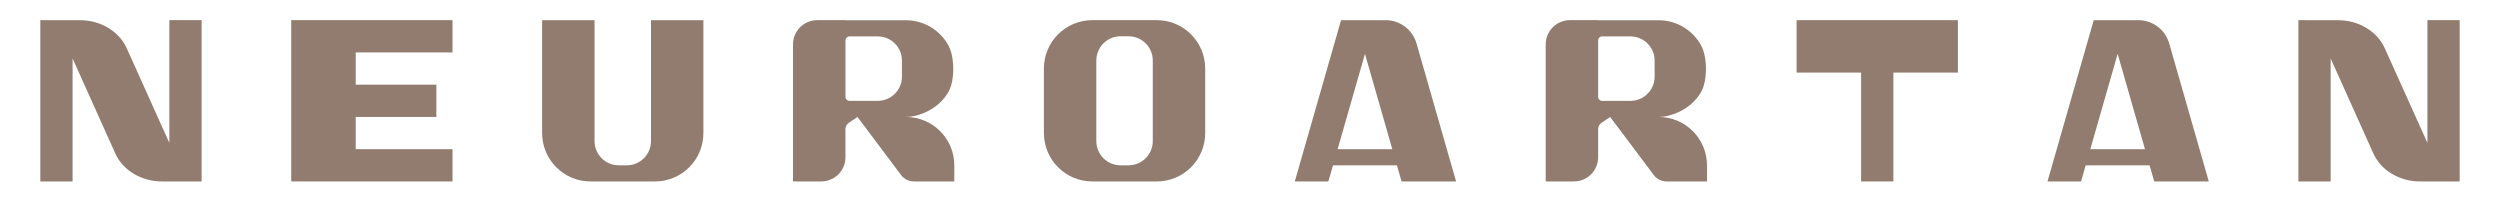
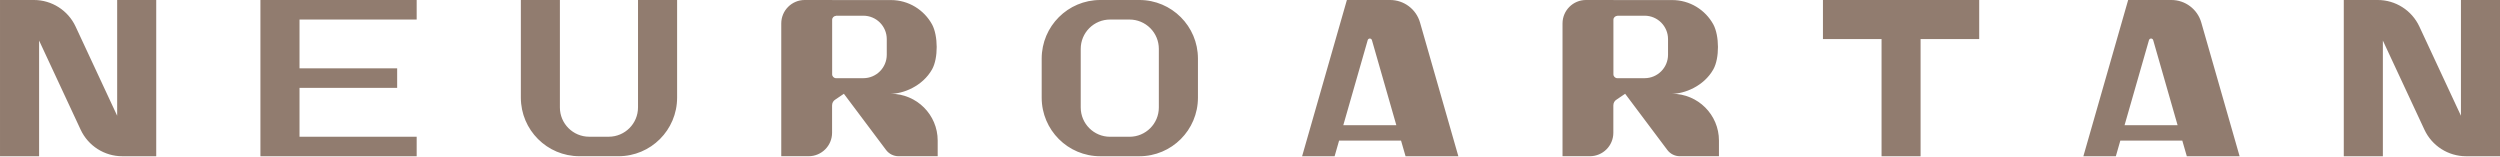
- <svg xmlns="http://www.w3.org/2000/svg" width="310mm" height="25mm" viewBox="0 0 310 25" version="1.1" id="svg1">
+ <svg xmlns="http://www.w3.org/2000/svg" width="320mm" height="20mm" viewBox="0 0 320 20" version="1.1" id="svg1">
  <defs id="defs1">
    </defs>
-   <g id="layer1" transform="translate(969.8406,142.8456)">
-     <g id="g1" transform="matrix(1,0,0,0.99996,20.19438,92.44903)" style="stroke-width:1">
-       <path id="rect115-0-9-1-9-9-6-3-5-3" style="fill:#917c6f;stroke:none;stroke-width:0.265;stroke-linecap:round;stroke-miterlimit:10;paint-order:fill markers stroke" d="m -16779.764,5631.73 v 17 h 3.5 a 3,3 135 0 0 3,-3 v -3.495 c 0,-0.312 0.156,-0.604 0.416,-0.777 l 1.076,-0.727 5.402,7.199 a 2.001,2.001 26.558 0 0 1.6,0.8 l 5.003,0 v -1.999 c 0,-3.313 -2.688,-5.999 -6.003,-5.999 1.562,0 4.06,-0.946 5.284,-3.122 0.802,-1.428 0.774,-4.315 -0.01,-5.753 -1.02,-1.861 -2.998,-3.122 -5.269,-3.122 h -7.499 v -0.01 l -3.5,0 a 3.002,3.002 134.977 0 0 -3,3.002 z m 7.003,-0.992 h 3.501 c 1.657,0 3.001,1.343 3.001,2.999 v 1.999 c 0,1.657 -1.344,3 -3.001,3 h -3.501 c -0.276,0 -0.5,-0.224 -0.5,-0.5 v -6.998 c 0,-0.276 0.224,-0.5 0.5,-0.5 z" transform="matrix(1.00015,0,0,0.9997201,15983.912,-5859.953)" />
-       <path id="rect115-0-9-1-9-9-6-3-7-4-1" style="fill:#917c6f;stroke:none;stroke-width:0.265;stroke-linecap:round;stroke-miterlimit:10;paint-order:fill markers stroke" d="m -16779.764,5631.73 v 17 h 3.5 a 3,3 135 0 0 3,-3 v -3.495 c 0,-0.312 0.156,-0.604 0.416,-0.777 l 1.076,-0.727 5.402,7.199 a 2.001,2.001 26.558 0 0 1.6,0.8 l 5.003,0 v -1.999 c 0,-3.313 -2.688,-5.999 -6.003,-5.999 1.562,0 4.06,-0.946 5.284,-3.122 0.802,-1.428 0.774,-4.315 -0.01,-5.753 -1.02,-1.861 -2.998,-3.122 -5.269,-3.122 h -7.499 v -0.01 l -3.5,0 a 3.002,3.002 134.977 0 0 -3,3.002 z m 7.003,-0.992 h 3.501 c 1.657,0 3.001,1.343 3.001,2.999 v 1.999 c 0,1.657 -1.344,3 -3.001,3 h -3.501 c -0.276,0 -0.5,-0.224 -0.5,-0.5 v -6.998 c 0,-0.276 0.224,-0.5 0.5,-0.5 z" transform="matrix(1.00015,0,0,0.9997201,15890.579,-5859.953)" />
-       <path id="rect115-9-3-3-5-7-0-1" style="fill:#917c6f;stroke:none;stroke-width:0.265;stroke-linecap:round;stroke-miterlimit:10;paint-order:fill markers stroke" d="m 5524.34,16837.744 h 20 v -20 h -4 v 12 h -4 v -10 h -4 v 10 h -4 v -12 h -4 z" transform="rotate(90,10820.482,5063.338)" />
-       <path id="rect115-6-1-87-3-9-7-8-1" style="fill:#917c6f;stroke:none;stroke-width:0.265;stroke-linecap:round;stroke-miterlimit:10;paint-order:fill markers stroke" d="m -5554.611,-16654.889 h -6.5 v 8 h -13.5 v 4 h 13.5 v 8 h 6.5 z" transform="rotate(-90,5050.108,-10837.523)" />
-       <path id="path1-1-9-3-5-8-2-9-0-9-7-9-6-4-6-8-6-5-5-0-3-6-4-7-1-65-7-7" style="font-size:121.133px;font-family:Brooch;-inkscape-font-specification:Brooch;letter-spacing:12.871px;word-spacing:3.218px;baseline-shift:baseline;display:inline;overflow:visible;mix-blend-mode:normal;vector-effect:none;fill:#917c6f;stroke-width:0.517;enable-background:accumulate;stop-color:#000000" d="m -16953.531,5162.235 v 20 h 4 v -15.252 l 5.295,11.774 c 0.94,2.102 3.233,3.478 5.789,3.478 1.837,7e-4 3.593,-5e-4 4.916,-5e-4 v -20 h -4 v 15.22 l -5.288,-11.737 c -0.946,-2.102 -3.24,-3.478 -5.795,-3.478 z" transform="matrix(1,0,0,0.999974,15968.496,-5394.905)" />
-       <path id="path1-1-9-3-5-8-2-9-0-9-7-9-6-4-6-8-6-5-5-0-3-6-4-7-1-6-1-3-8" style="font-size:121.133px;font-family:Brooch;-inkscape-font-specification:Brooch;letter-spacing:12.871px;word-spacing:3.218px;baseline-shift:baseline;display:inline;overflow:visible;mix-blend-mode:normal;vector-effect:none;fill:#917c6f;stroke-width:0.517;enable-background:accumulate;stop-color:#000000" d="m -16953.531,5162.235 v 20 h 4 v -15.252 l 5.295,11.774 c 0.94,2.102 3.233,3.478 5.789,3.478 1.837,7e-4 3.593,-5e-4 4.916,-5e-4 v -20 h -4 v 15.22 l -5.288,-11.737 c -0.946,-2.102 -3.24,-3.478 -5.795,-3.478 z" transform="matrix(1,0,0,0.999974,16248.496,-5394.905)" />
-       <path id="rect115-5-5-6-9-7-3" style="fill:#917c6f;stroke:none;stroke-width:0.265;stroke-linecap:round;stroke-miterlimit:10;paint-order:fill markers stroke" d="m -16808.558,5170.851 -5.735,20 h 4.161 l 0.574,-2 h 7.929 l 0.574,2 h 6.762 l -4.908,-17.116 a 3.981,3.981 37 0 0 -3.827,-2.884 z m 2.965,4.173 3.391,11.827 h -6.783 z" transform="translate(16078.146,-5403.654)" />
-       <path id="rect115-5-5-6-9-2-4-1" style="fill:#917c6f;stroke:none;stroke-width:0.265;stroke-linecap:round;stroke-miterlimit:10;paint-order:fill markers stroke" d="m -16808.558,5170.851 -5.735,20 h 4.161 l 0.574,-2 h 7.929 l 0.574,2 h 6.762 l -4.908,-17.116 a 3.981,3.981 37 0 0 -3.827,-2.884 z m 2.965,4.173 3.391,11.827 h -6.783 z" transform="translate(15984.813,-5403.654)" />
-       <path id="rect115-6-4-0-3-3-4-7-8-2" style="fill:#917c6f;stroke:none;stroke-width:0.265;stroke-linecap:round;stroke-miterlimit:10;paint-order:fill markers stroke" d="m -5521.313,-16802.602 h -14 a 6,6 135 0 0 -6,6 v 8.001 a 6,6 45 0 0 6,6 h 14 v -6.5 h -15 a 3,3 45 0 1 -3,-3 v -1 a 3,3 135 0 1 3,-3 h 15 z" transform="matrix(0,-1,0.99995,0,15878.949,-5754.116)" />
-       <path id="rect115-6-4-0-3-7-3-9-7-7" style="fill:#917c6f;stroke:none;stroke-width:0.265;stroke-linecap:round;stroke-miterlimit:10;paint-order:fill markers stroke" d="m -5530.648,-16731.24 h -8 a 6,6 135 0 0 -6,6 v 8 a 6,6 45 0 0 6,6 h 8 a 6,6 135 0 0 6,-6 v -8 a 6,6 45 0 0 -6,-6 z m 4,9.5 0,1 a 3,3 135 0 1 -3,3 h -10 a 3,3 45 0 1 -3,-3 v -1 a 3,3 135 0 1 3,-3 h 10 a 3,3 45 0 1 3,3 z" transform="rotate(-90,5056.598,-10814.051)" />
-     </g>
+   <g id="layer1" transform="translate(979.7,142.8456)">
+     <path id="rect115-0-9-1-9-9-6-3-5-3-5-8-9-2-0-5-3-2-7-6-0-1-8-04-5-1" style="fill:#917c6f;stroke:none;stroke-width:0.265;stroke-linecap:round;stroke-miterlimit:10;paint-order:fill markers stroke" d="m -946.366,-142.846 v 20 h 5.004 14.996 v -2.498 h -14.996 v -6.254 h 12.498 v -2.498 h -12.498 v -6.251 h 14.996 v -2.498 z m -33.333,0 v 20 h 5.004 v -14.807 l 5.317,11.406 a 5.886,5.886 0 0 0 5.329,3.401 h 4.346 v -20 h -5 v 14.815 l -5.322,-11.417 a 5.886,5.886 0 0 0 -5.336,-3.398 z m 106.505,0 h -3.5 a 3.003,3.002 0 0 0 -3.004,2.997 v 16.999 h 3.503 a 3,2.999 0 0 0 3.001,-2.996 v -3.496 c 0,-0.34 0.151,-0.605 0.438,-0.775 l 1.073,-0.726 5.4,7.196 a 2.001,2 0 0 0 1.599,0.798 h 5.008 v -1.999 c 0,-3.314 -2.687,-5.994 -6.006,-5.994 1.569,0 4.063,-0.952 5.288,-3.126 0.801,-1.425 0.775,-4.312 0,-5.748 -1.024,-1.863 -3.001,-3.122 -5.272,-3.122 h -7.502 z m 34.332,0 a 7.5,7.5 0 0 0 -7.502,7.498 v 5 a 7.5,7.5 0 0 0 7.502,7.502 h 4.997 a 7.5,7.5 0 0 0 7.502,-7.502 v -5 a 7.5,7.5 0 0 0 -7.502,-7.498 z m 31.564,0 -5.733,20 h 4.161 l 0.574,-2.003 h 7.929 l 0.578,2.003 h 6.758 l -4.906,-17.116 a 3.981,3.981 0 0 0 -3.829,-2.884 z m 34.106,0 h -3.5 a 3.003,3.002 0 0 0 -3.005,2.997 v 16.999 h 3.504 a 3,2.999 0 0 0 3.001,-2.996 v -3.496 c 0,-0.34 0.151,-0.605 0.438,-0.775 l 1.073,-0.726 5.401,7.196 a 2.001,2 0 0 0 1.599,0.798 h 5.007 v -1.999 c 0,-3.314 -2.686,-5.994 -6.005,-5.994 1.569,0 4.063,-0.952 5.287,-3.126 0.801,-1.425 0.775,-4.312 0,-5.748 -1.024,-1.863 -3,-3.122 -5.272,-3.122 h -7.502 z m 26.829,0 v 4.997 h 7.502 v 15.003 h 4.996 v -15.003 h 7.503 v -4.997 h -7.503 -4.996 z m 39.067,0 -5.733,20 h 4.157 l 0.574,-2.003 h 7.932 l 0.578,2.003 h 6.758 l -4.906,-17.116 a 3.981,3.981 0 0 0 -3.835,-2.884 z m 27.6,0 v 20 h 5.003 v -14.807 l 5.319,11.406 a 5.886,5.886 0 0 0 5.328,3.401 h 4.346 v -20 h -5 v 14.815 l -5.321,-11.417 a 5.886,5.886 0 0 0 -5.337,-3.398 z m -233.335,0 v 12.498 a 7.5,7.5 0 0 0 7.499,7.498 h 5 a 7.5,7.5 0 0 0 7.502,-7.498 v -12.498 h -5.004 v 13.749 a 3.75,3.75 0 0 1 -3.746,3.752 h -2.509 a 3.75,3.75 0 0 1 -3.745,-3.752 v -13.749 z m 40.337,2.011 h 3.5 c 1.659,0 3,1.342 3,2.997 v 1.999 c 0,1.659 -1.341,3.001 -3,3.001 h -3.5 c -0.265,0 -0.491,-0.227 -0.491,-0.491 v -6.991 c 0,-0.265 0.227,-0.491 0.491,-0.491 z m 100.002,0 h 3.499 c 1.659,0 3.001,1.342 3.001,2.997 v 1.999 c 0,1.659 -1.342,3.001 -3.001,3.001 h -3.499 c -0.265,0 -0.491,-0.227 -0.491,-0.491 v -6.991 c 0,-0.265 0.227,-0.491 0.491,-0.491 z m -64.922,0.491 h 2.494 a 3.75,3.75 0 0 1 3.752,3.752 v 7.503 a 3.75,3.75 0 0 1 -3.752,3.749 h -2.494 a 3.75,3.75 0 0 1 -3.753,-3.749 v -7.503 a 3.75,3.75 0 0 1 3.753,-3.752 z m 33.261,2.43 a 0.287,0.287 0 0 1 0.265,0.227 l 3.118,10.866 h -6.788 l 3.118,-10.866 a 0.287,0.287 0 0 1 0.265,-0.227 z m 100.002,0 a 0.287,0.287 0 0 1 0.265,0.227 l 3.118,10.866 h -6.788 l 3.118,-10.866 a 0.287,0.287 0 0 1 0.265,-0.227 z" />
  </g>
</svg>
